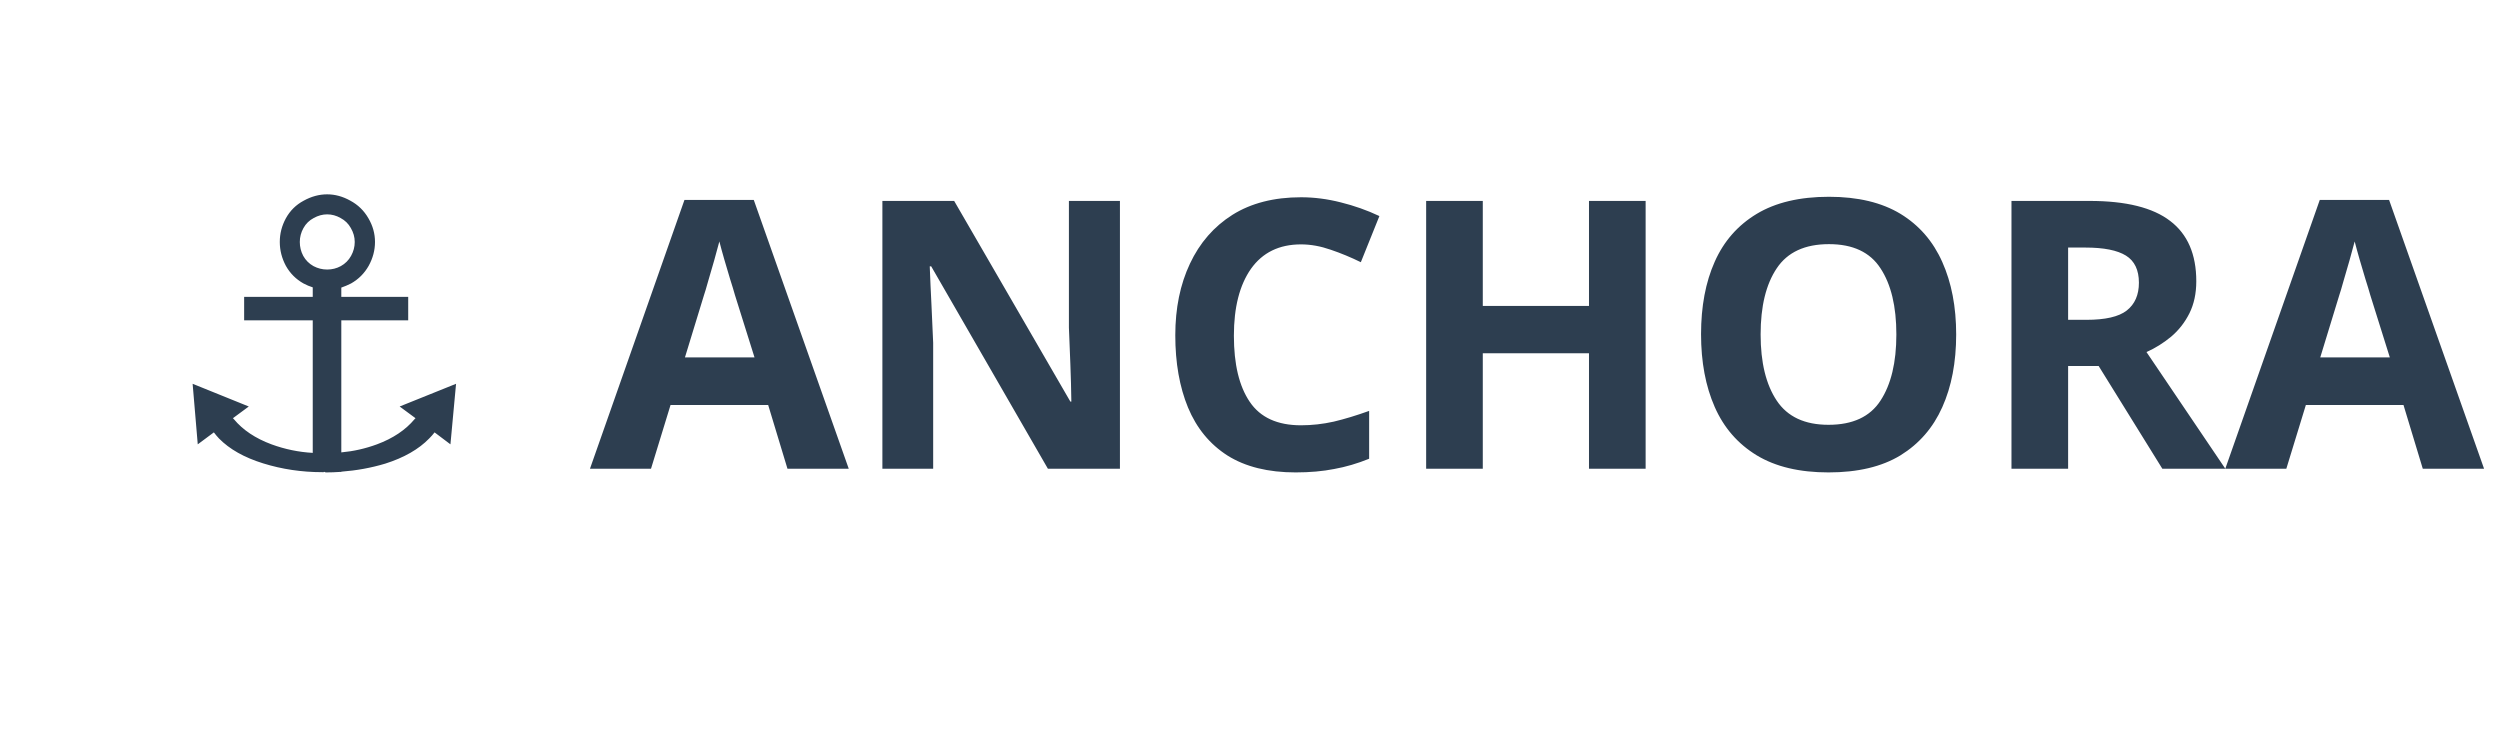
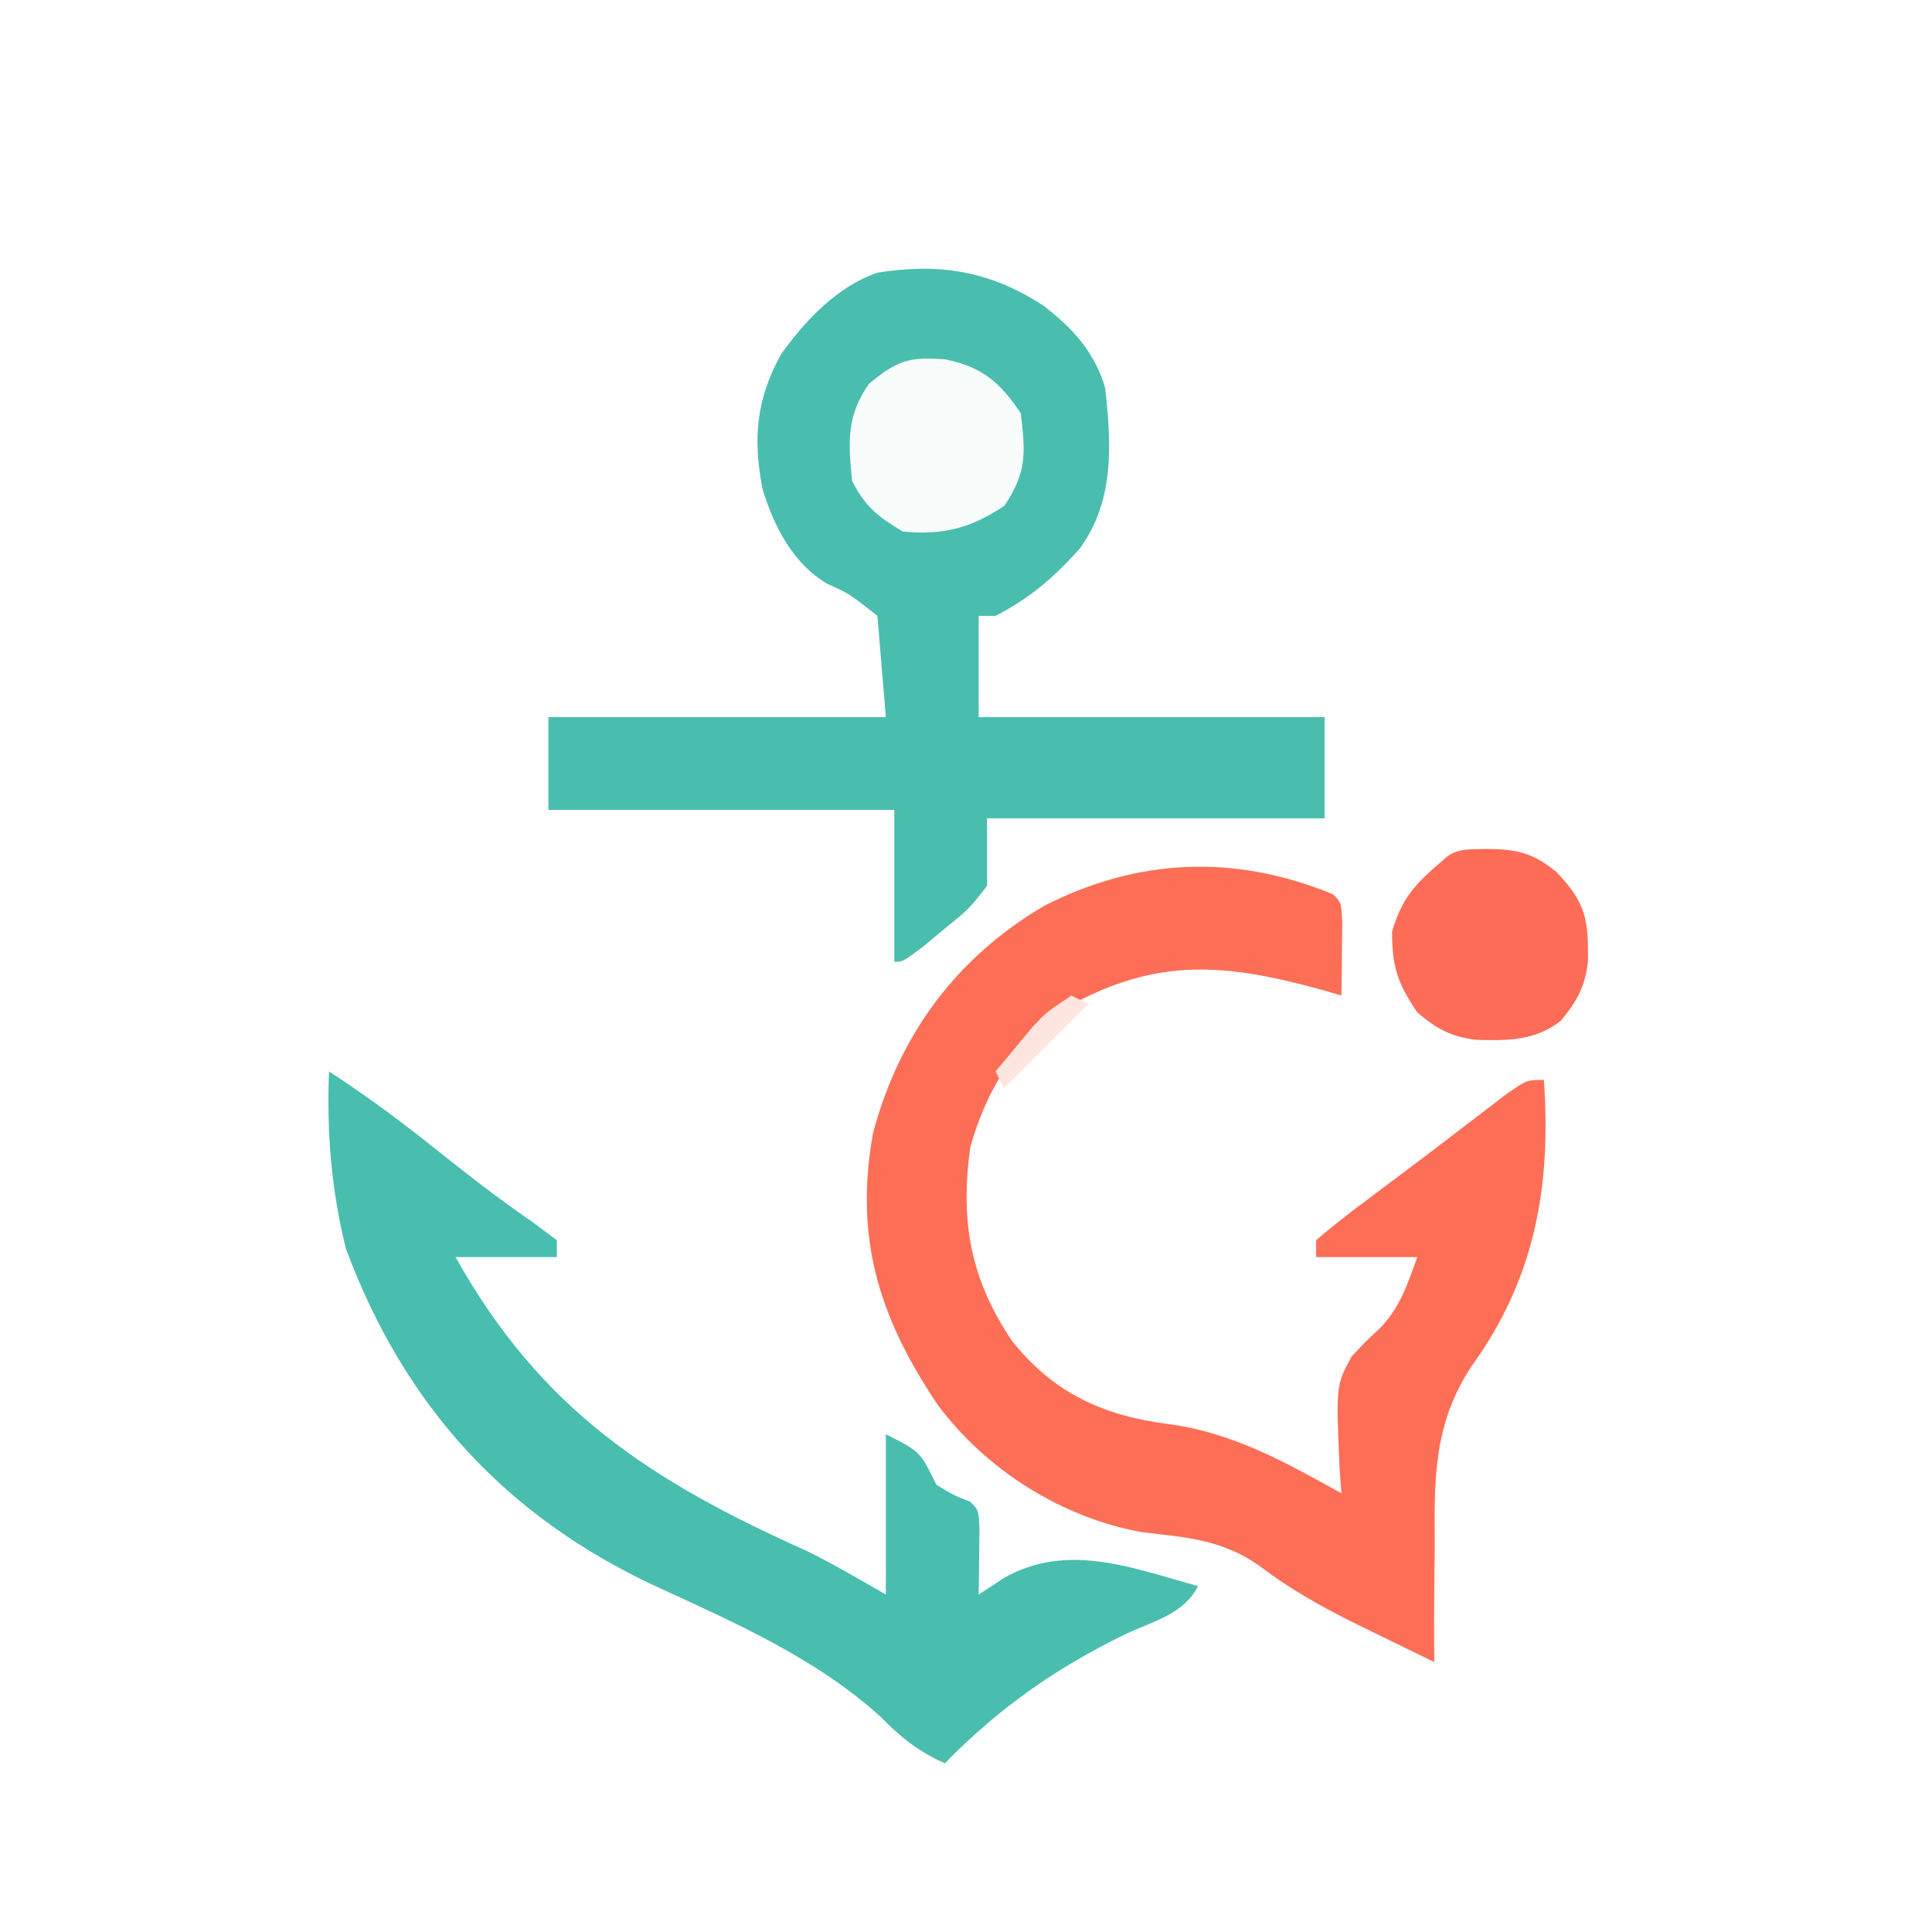
- <svg xmlns="http://www.w3.org/2000/svg" width="160" height="48" viewBox="0 0 160 48">
-   <text x="10" y="30" font-family="Montserrat, sans-serif" font-size="24" font-weight="bold" fill="#2D3E50">⚓ ANCHORA</text>
+ <svg xmlns="http://www.w3.org/2000/svg" version="1.1" width="229" height="229">
+   <path d="M0 0 C75.57 0 151.14 0 229 0 C229 75.57 229 151.14 229 229 C153.43 229 77.86 229 0 229 C0 153.43 0 77.86 0 0 Z " fill="#FEFEFE" transform="translate(0,0)" />
+   <path d="M0 0 C3.52 2.709 6.101 5.497 7.375 9.812 C8.113 16.531 8.49 23.137 4.375 28.812 C1.372 32.211 -1.585 34.738 -5.625 36.812 C-6.285 36.812 -6.945 36.812 -7.625 36.812 C-7.625 40.773 -7.625 44.733 -7.625 48.812 C5.905 48.812 19.435 48.812 33.375 48.812 C33.375 52.773 33.375 56.733 33.375 60.812 C20.175 60.812 6.975 60.812 -6.625 60.812 C-6.625 63.453 -6.625 66.093 -6.625 68.812 C-8.777 71.562 -8.777 71.562 -11.562 73.812 C-12.479 74.576 -13.396 75.339 -14.34 76.125 C-16.625 77.812 -16.625 77.812 -17.625 77.812 C-17.625 71.873 -17.625 65.933 -17.625 59.812 C-31.155 59.812 -44.685 59.812 -58.625 59.812 C-58.625 56.182 -58.625 52.553 -58.625 48.812 C-45.425 48.812 -32.225 48.812 -18.625 48.812 C-19.12 42.873 -19.12 42.873 -19.625 36.812 C-23 34.16 -23 34.16 -25.551 33.02 C-29.608 30.658 -31.898 26.212 -33.234 21.801 C-34.415 15.791 -33.979 11.101 -31.031 5.773 C-28.175 1.79 -24.342 -2.268 -19.617 -3.867 C-12.244 -5.053 -6.28 -4.053 0 0 Z " fill="#4ABEAE" transform="translate(123.625,36.1875)" />
+   <path d="M0 0 C1 1 1 1 1.098 3.504 C1.086 4.513 1.074 5.523 1.062 6.562 C1.053 7.574 1.044 8.586 1.035 9.629 C1.024 10.411 1.012 11.194 1 12 C0.261 11.783 -0.477 11.567 -1.238 11.344 C-12.676 8.205 -20.763 7.406 -31.398 13.301 C-37.471 17.267 -41.048 23.044 -43 30 C-44.191 38.803 -42.995 45.631 -38 53 C-33.006 59.209 -27.144 61.84 -19.375 62.812 C-11.778 63.852 -5.622 67.336 1 71 C0.896 69.606 0.896 69.606 0.789 68.184 C0.351 58.183 0.351 58.183 2.23 54.758 C3.812 53.062 3.812 53.062 5.465 51.531 C7.938 49.064 8.808 46.245 10 43 C6.04 43 2.08 43 -2 43 C-2 42.34 -2 41.68 -2 41 C-0.118 39.394 1.766 37.908 3.75 36.438 C4.331 36 4.912 35.563 5.511 35.112 C6.727 34.197 7.945 33.285 9.165 32.375 C10.942 31.044 12.705 29.695 14.465 28.34 C15.539 27.518 16.613 26.696 17.688 25.875 C18.661 25.13 19.634 24.385 20.637 23.617 C23 22 23 22 25 22 C25.88 34.687 23.921 45.602 16.375 56.008 C11.924 62.826 11.995 69.236 12.062 77.188 C12.049 78.535 12.033 79.882 12.014 81.229 C11.979 84.487 11.975 87.742 12 91 C9.517 89.8 7.038 88.592 4.562 87.375 C3.456 86.832 3.456 86.832 2.327 86.279 C-1.603 84.317 -5.178 82.29 -8.688 79.625 C-13.103 76.485 -17.366 76.228 -22.652 75.609 C-32.207 73.87 -41.092 68.238 -46.871 60.492 C-53.792 50.161 -56.75 40.842 -54.531 28.363 C-51.472 16.764 -44.686 7.537 -34.34 1.43 C-23.258 -4.282 -11.675 -4.815 0 0 Z " fill="#FD6E57" transform="translate(158,106)" />
+   <path d="M0 0 C4.516 2.921 8.739 6.08 12.938 9.438 C16.539 12.313 20.14 15.114 23.941 17.723 C25.455 18.85 25.455 18.85 27 20 C27 20.66 27 21.32 27 22 C23.04 22 19.08 22 15 22 C25.092 40.114 38.185 48.575 56.62 56.831 C59.824 58.405 62.9 60.229 66 62 C66 55.73 66 49.46 66 43 C70.293 45.147 70.108 45.215 72 49 C74 50.209 74 50.209 76 51 C77 52 77 52 77.098 54.285 C77.086 55.202 77.074 56.118 77.062 57.062 C77.053 57.982 77.044 58.901 77.035 59.848 C77.024 60.558 77.012 61.268 77 62 C78.011 61.34 79.021 60.68 80.062 60 C87.581 55.791 95.193 58.846 103 61 C101.359 64.282 97.77 65.129 94.562 66.625 C86.315 70.596 79.413 75.425 73 82 C69.798 80.594 67.769 78.904 65.312 76.438 C57.695 69.531 48.039 65.304 38.766 61.039 C20.899 52.729 8.926 39.62 2 21 C0.257 13.994 -0.281 7.198 0 0 Z " fill="#49BEAF" transform="translate(39,127)" />
+   <path d="M0 0 C3.575 0.023 5.544 0.46 8.312 2.75 C11.763 6.374 12.104 8.323 12.031 13.34 C11.712 16.313 10.698 18.085 8.812 20.375 C5.78 22.734 2.549 22.74 -1.227 22.621 C-4.223 22.245 -5.902 21.334 -8.188 19.375 C-10.519 15.956 -11.188 13.965 -11.188 9.812 C-10.006 5.752 -8.374 4.083 -5.188 1.375 C-3.638 -0.175 -2.151 0.094 0 0 Z " fill="#FC6C56" transform="translate(176.1875,100.625)" />
+   <path d="M0 0 C4.383 0.905 6.495 2.746 8.93 6.398 C9.472 11.198 9.667 13.28 6.992 17.336 C3.032 20.003 -0.304 20.865 -5.07 20.398 C-7.992 18.633 -9.55 17.44 -11.07 14.398 C-11.523 9.871 -11.763 6.693 -9.07 2.898 C-5.682 0.075 -4.254 -0.337 0 0 Z " fill="#F8FCFB" transform="translate(112.0703,42.60156)" />
+   <path d="M0 0 C0.66 0.33 1.32 0.66 2 1 C-1.3 4.3 -4.6 7.6 -8 11 C-8.33 10.34 -8.66 9.68 -9 9 C-8.067 7.871 -7.129 6.747 -6.188 5.625 C-5.665 4.999 -5.143 4.372 -4.605 3.727 C-3 2 -3 2 0 0 Z " fill="#FEE5DE" transform="translate(127,118)" />
</svg>
